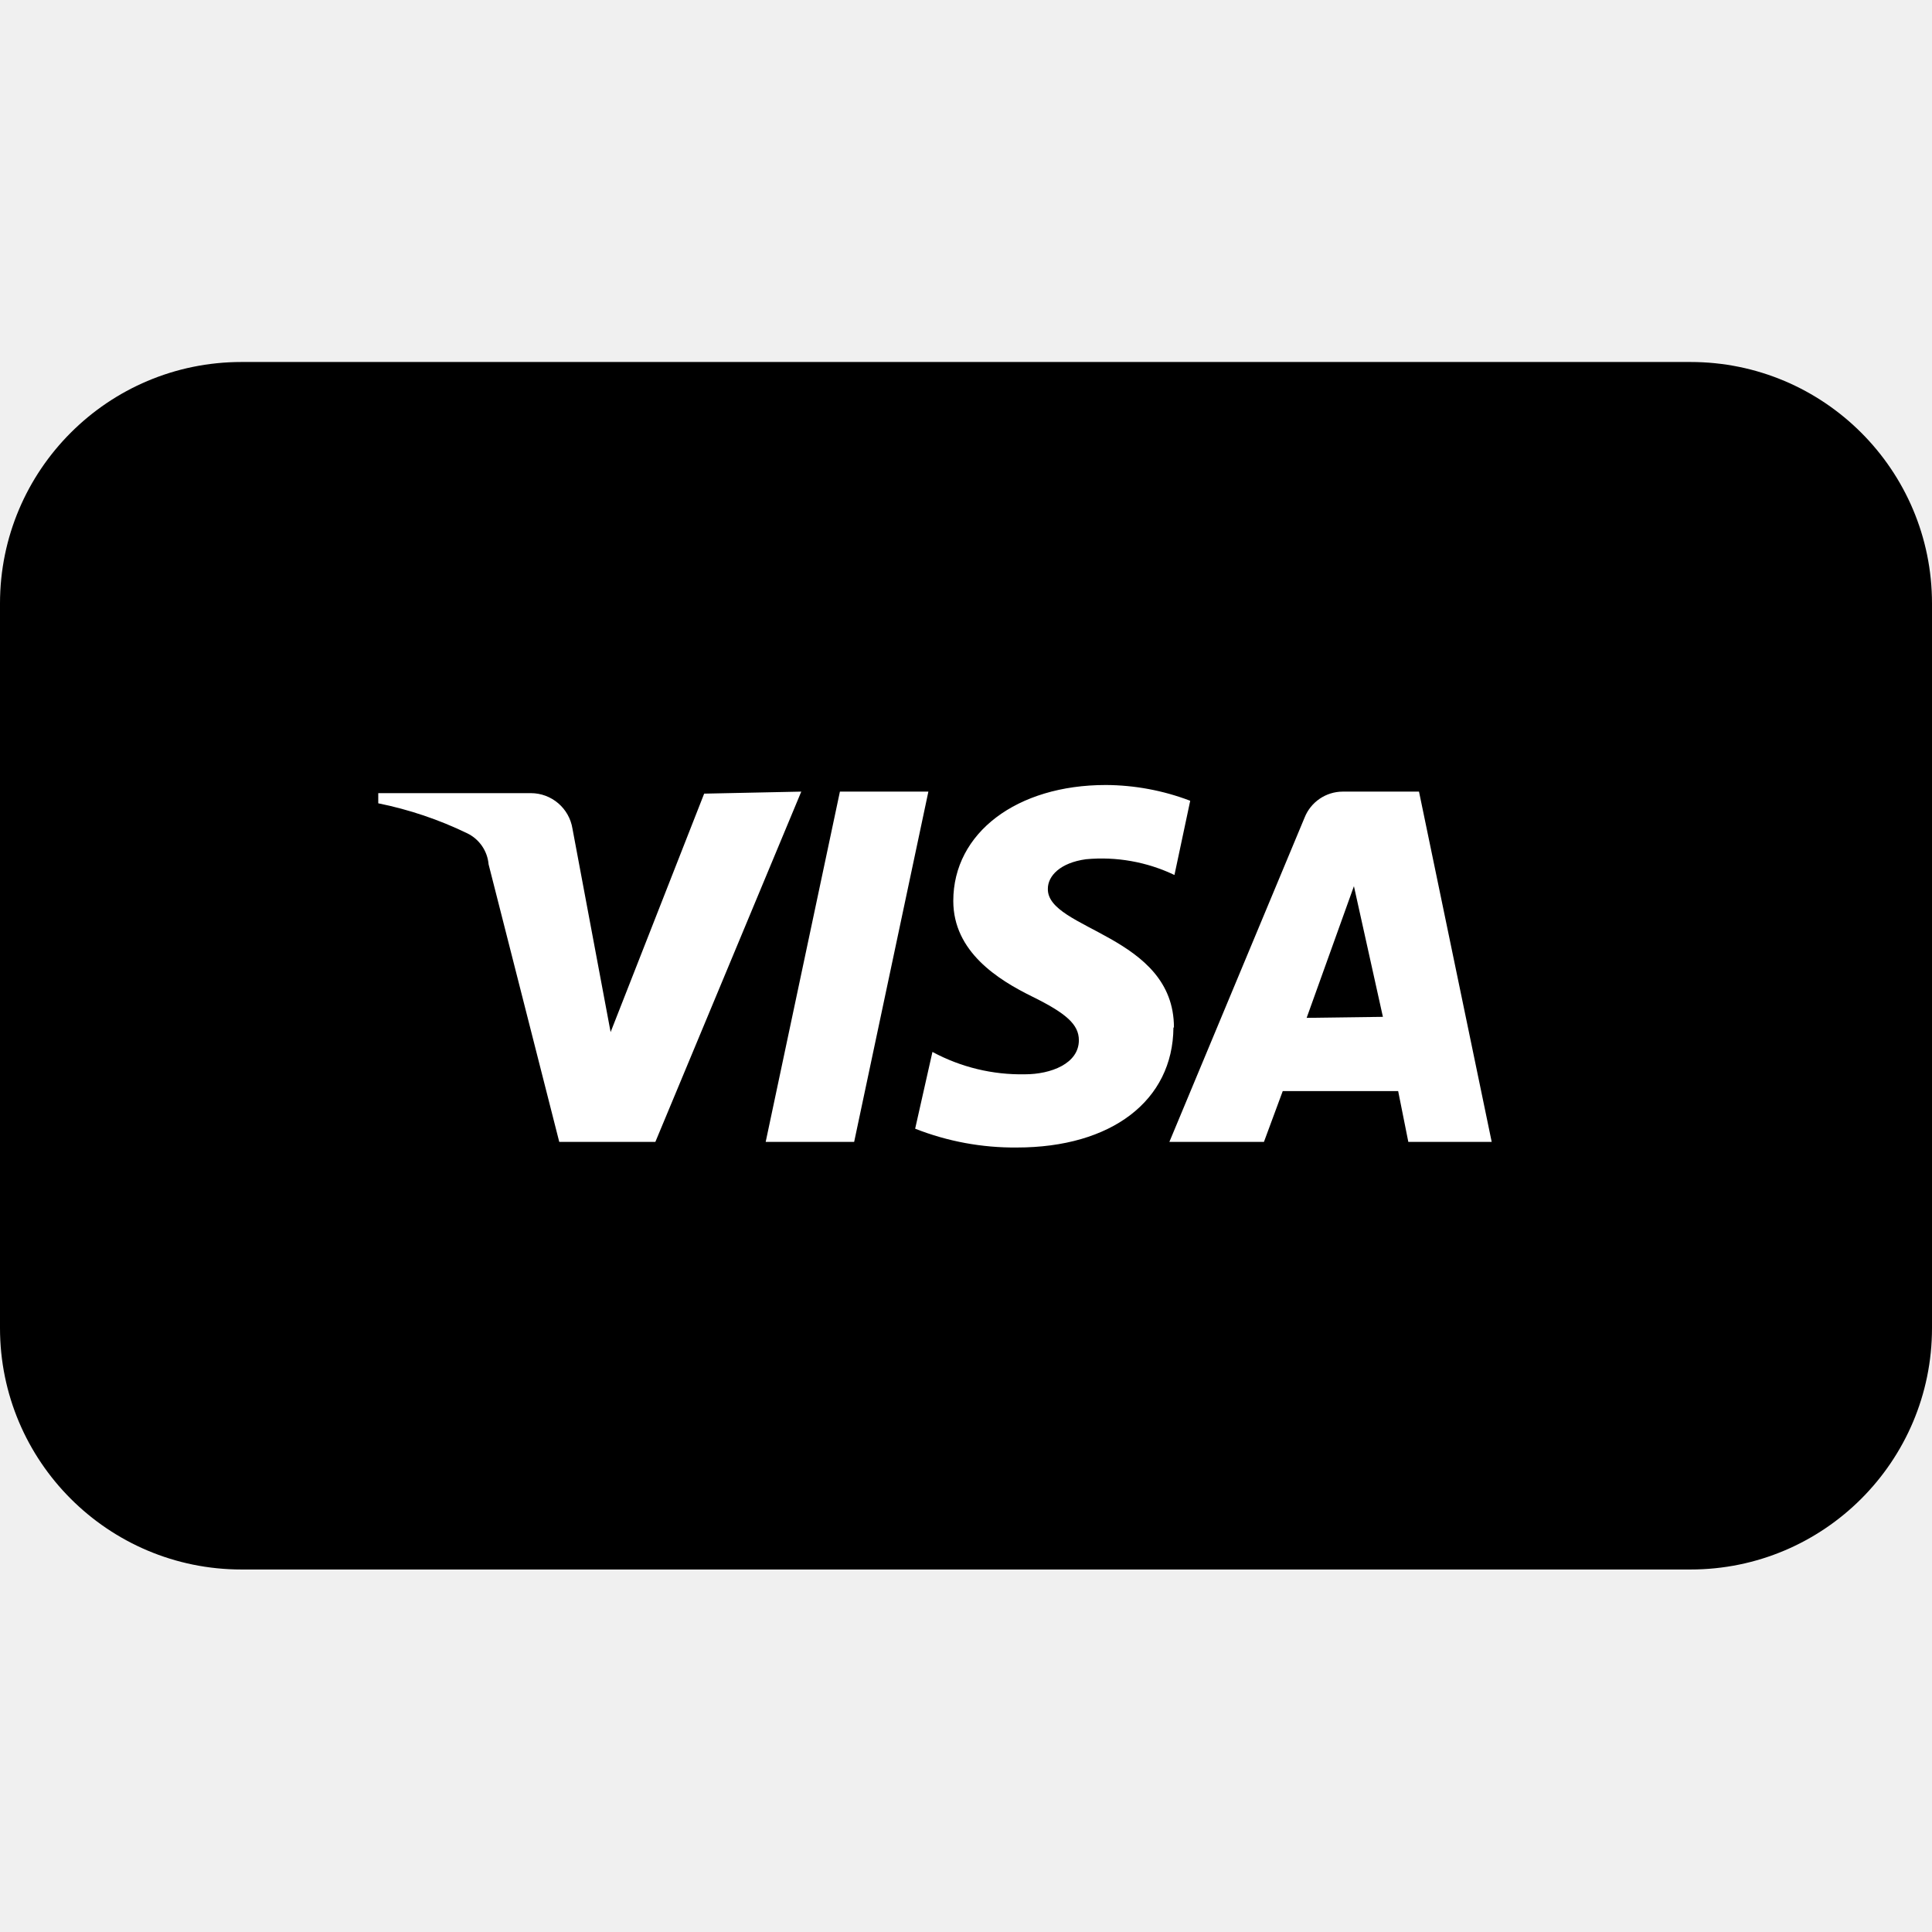
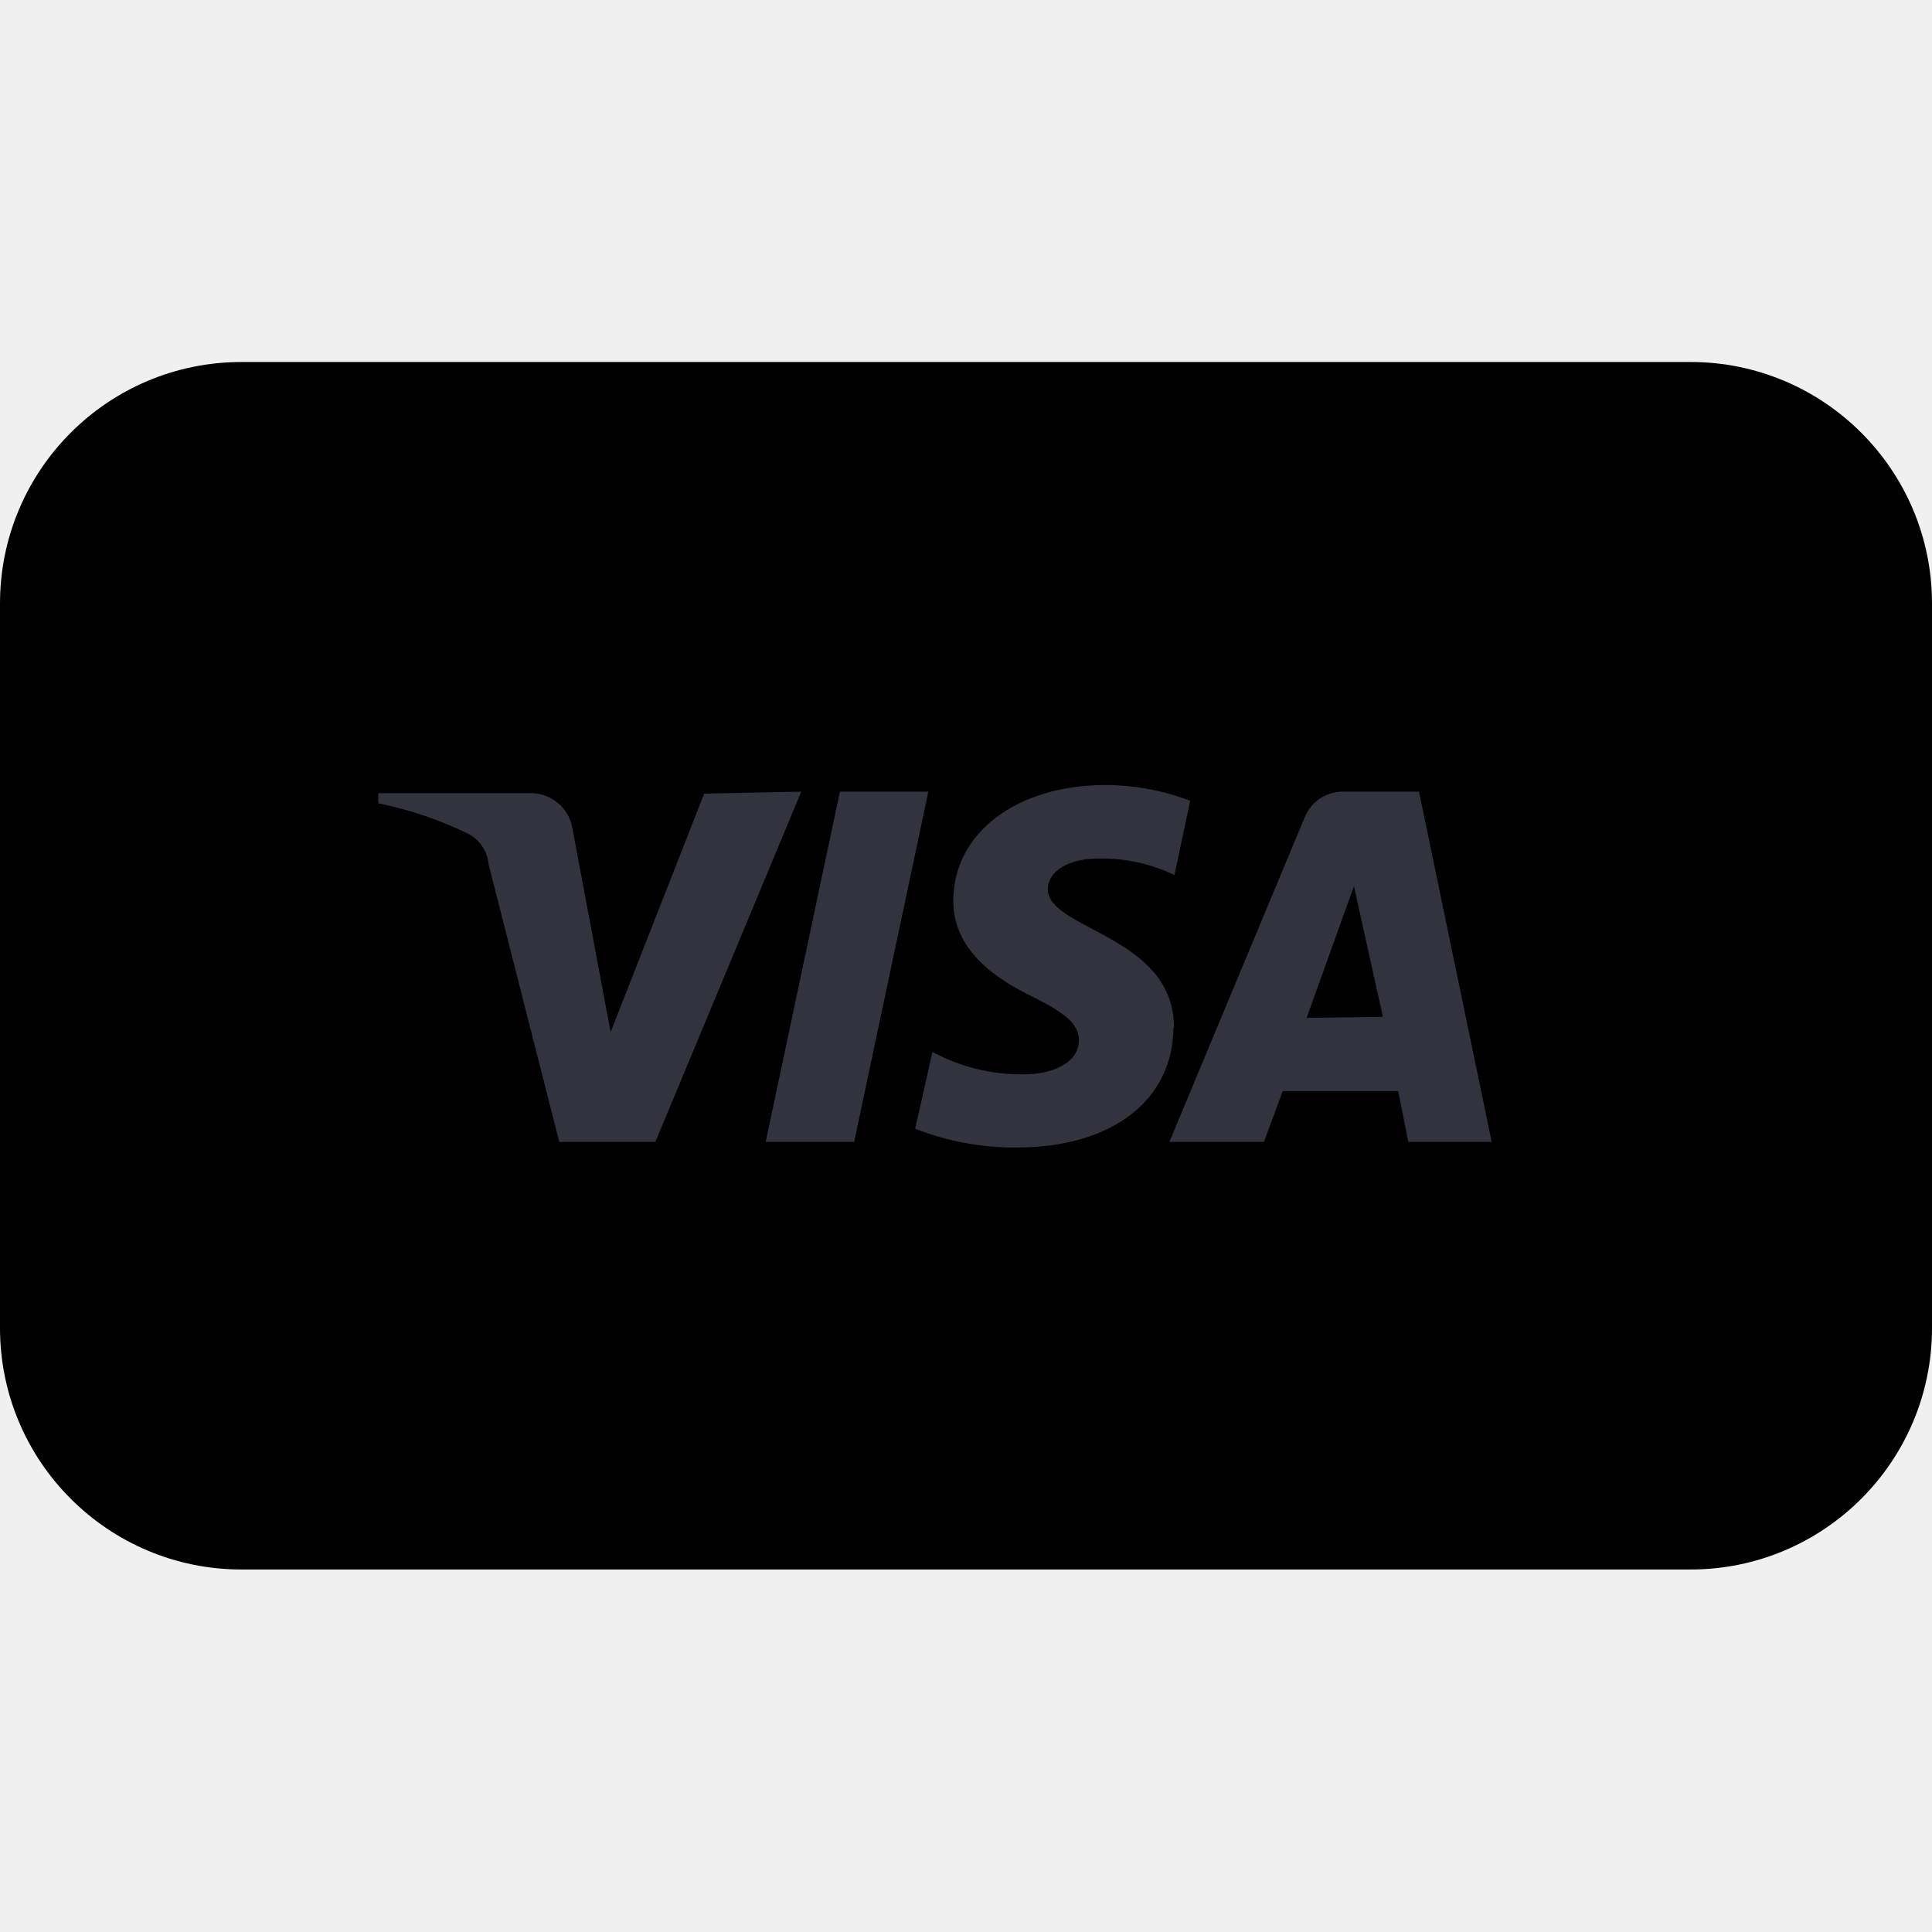
<svg xmlns="http://www.w3.org/2000/svg" data-name="Layer 1" viewBox="0 0 38 38">
  <rect y="7.12" width="38" height="23.75" rx="4.75" ry="4.75" />
-   <path d="M15.76 15.57l-2.87 6.89H11L9.61 17a.75.75 0 00-.42-.61 7.36 7.36 0 00-1.75-.59v-.2h3a.83.83 0 01.82.7l.75 4 1.84-4.69zm7.33 4.64c0-1.82-2.5-1.92-2.48-2.73 0-.25.24-.51.75-.58a3.32 3.32 0 011.74.31l.31-1.46a4.72 4.72 0 00-1.66-.31c-1.75 0-3 .94-3 2.28 0 1 .88 1.55 1.55 1.88s.92.55.92.86c0 .46-.55.67-1.06.67a3.68 3.68 0 01-1.82-.44L18 22.2a5.32 5.32 0 002 .37c1.86 0 3.07-.92 3.08-2.36m4.62 2.25h1.64l-1.43-6.89h-1.5a.81.81 0 00-.75.51L23 22.46h1.86l.37-1h2.27zm-2-2.44l.93-2.59.57 2.57zm-7.44-4.45l-1.46 6.89h-1.74l1.46-6.89z" fill="#fff" />
+   <path d="M15.76 15.57l-2.87 6.89H11L9.61 17a.75.75 0 00-.42-.61 7.36 7.36 0 00-1.75-.59v-.2h3a.83.83 0 01.82.7l.75 4 1.84-4.69zm7.33 4.64c0-1.82-2.5-1.92-2.48-2.73 0-.25.24-.51.75-.58a3.32 3.32 0 011.74.31l.31-1.46a4.72 4.72 0 00-1.66-.31c-1.75 0-3 .94-3 2.28 0 1 .88 1.55 1.55 1.88s.92.55.92.86c0 .46-.55.67-1.06.67a3.68 3.68 0 01-1.82-.44L18 22.2a5.32 5.32 0 002 .37c1.86 0 3.07-.92 3.08-2.36m4.62 2.25h1.64l-1.43-6.89h-1.5a.81.81 0 00-.75.51L23 22.46h1.86l.37-1h2.27zm-2-2.44l.93-2.59.57 2.57zm-7.44-4.45l-1.46 6.89h-1.74l1.46-6.89z" fill="#31333E" />
</svg>
